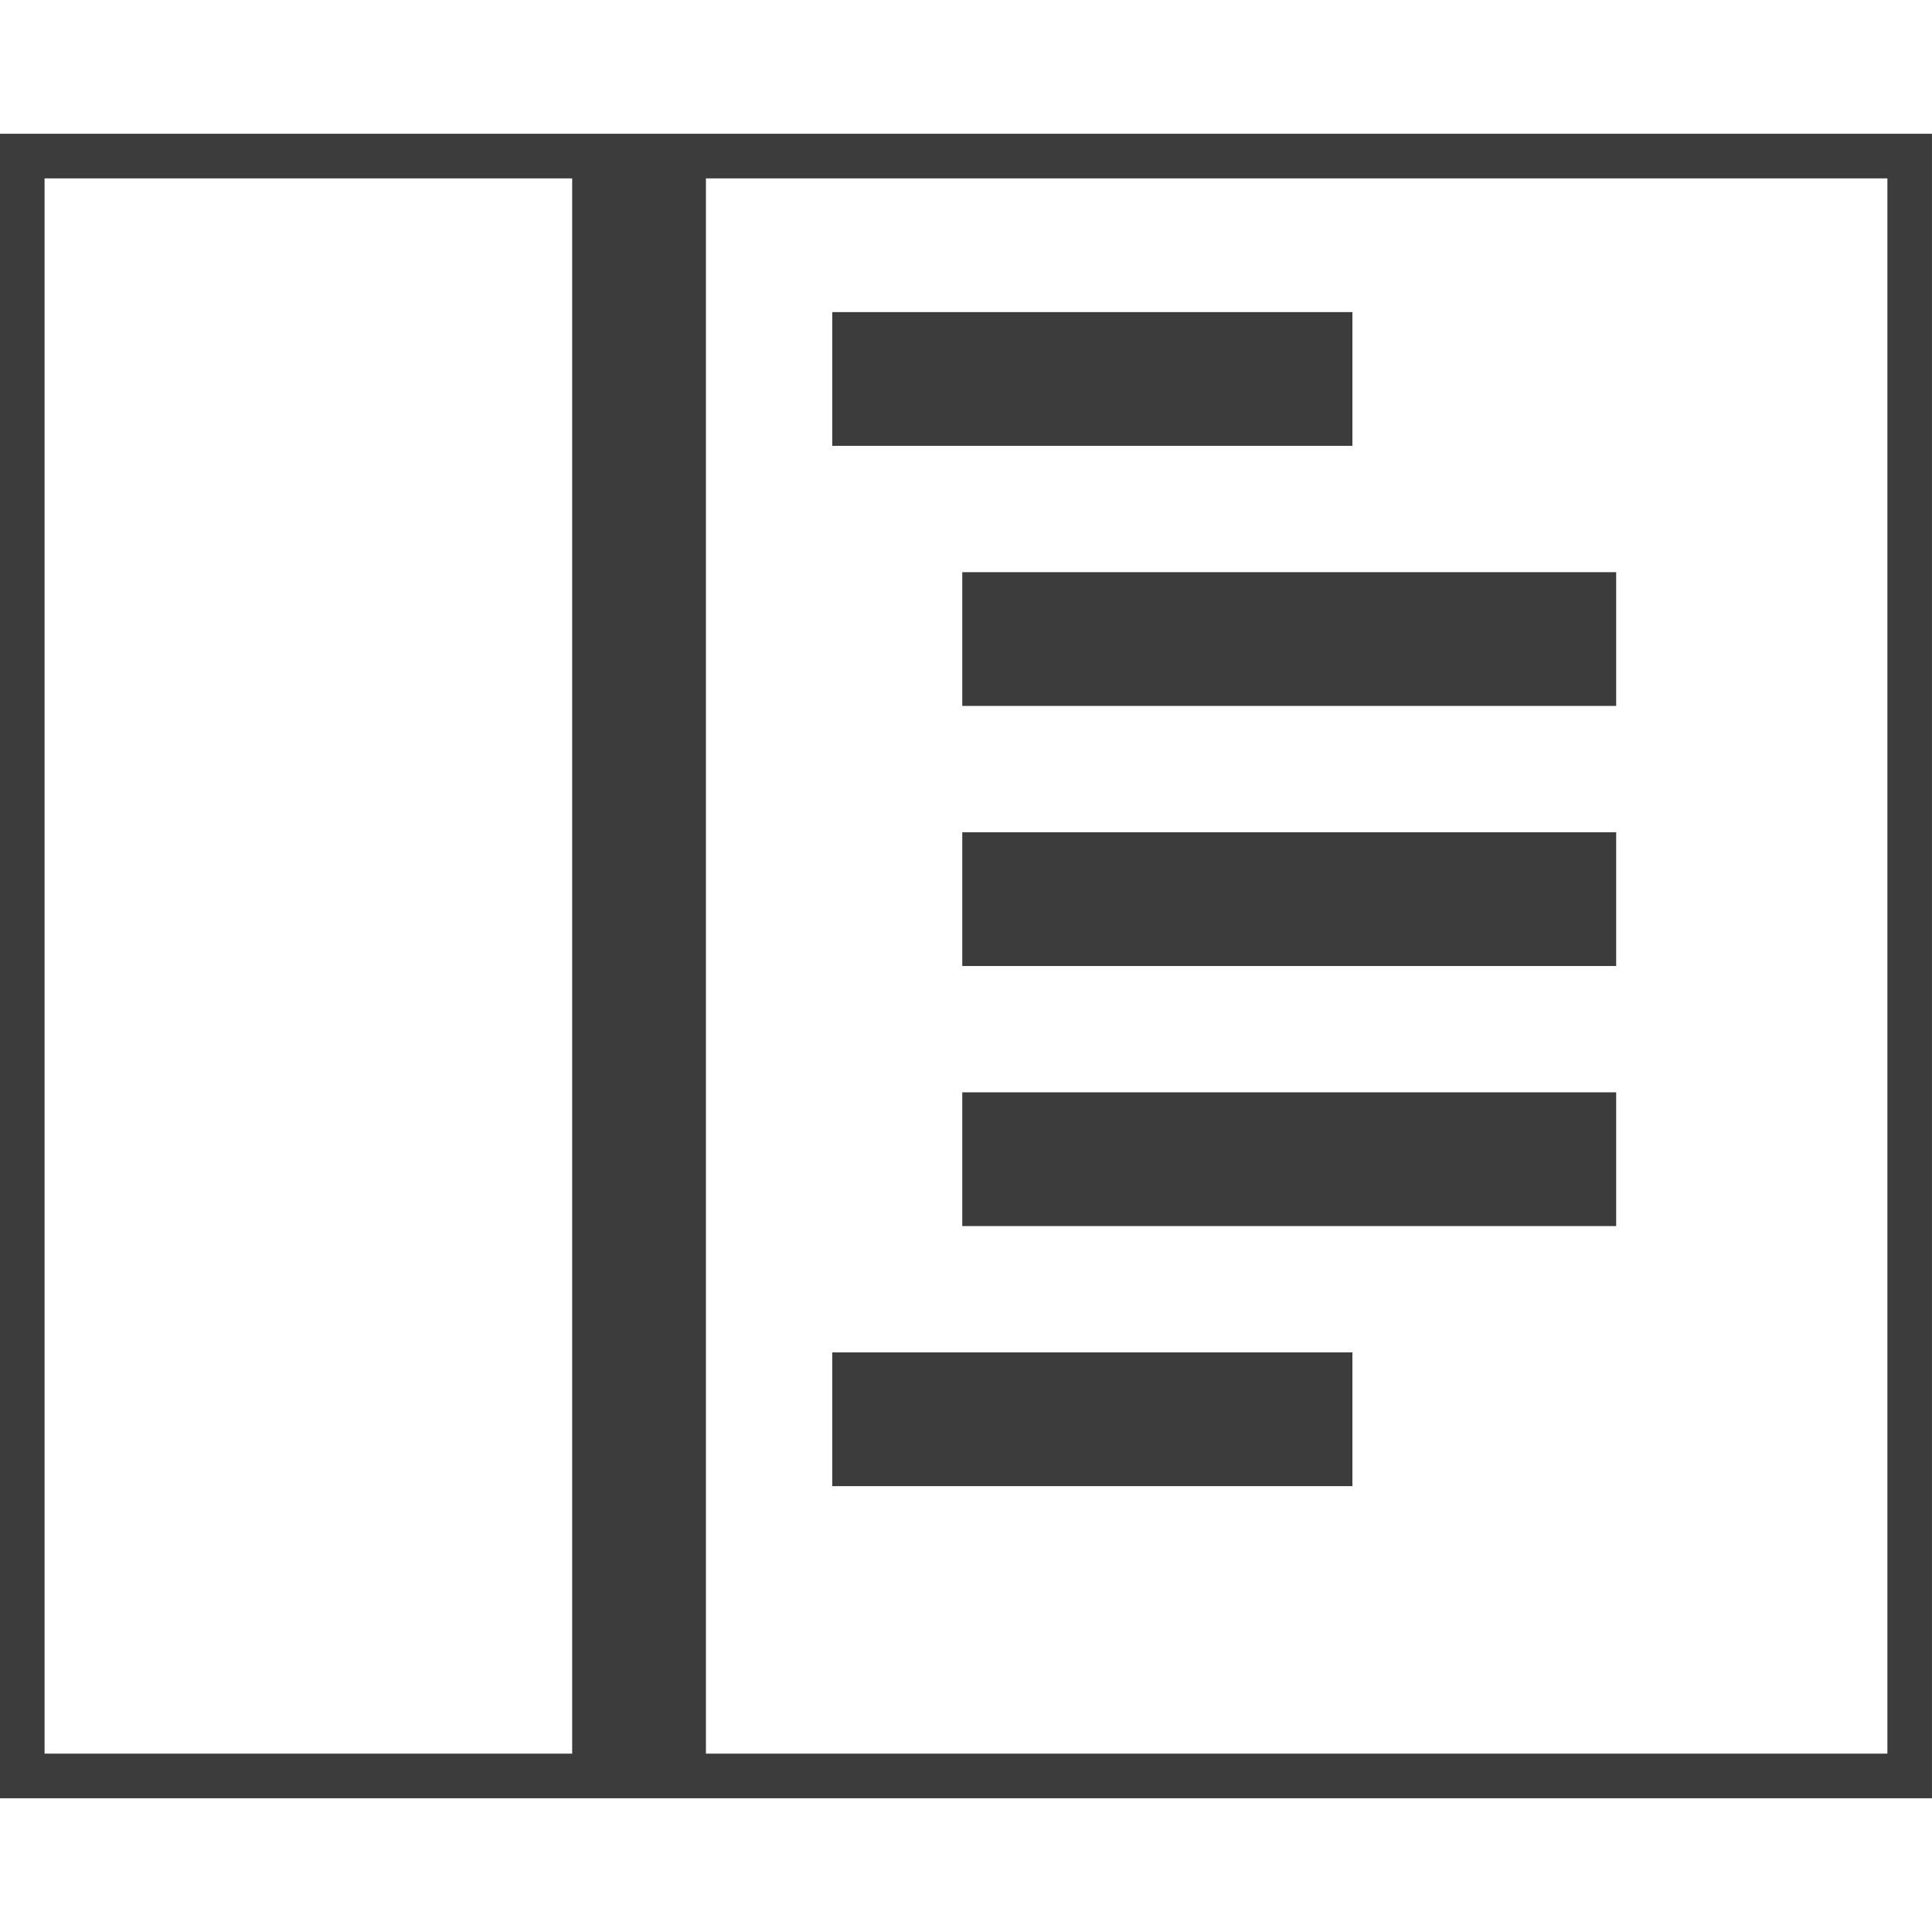
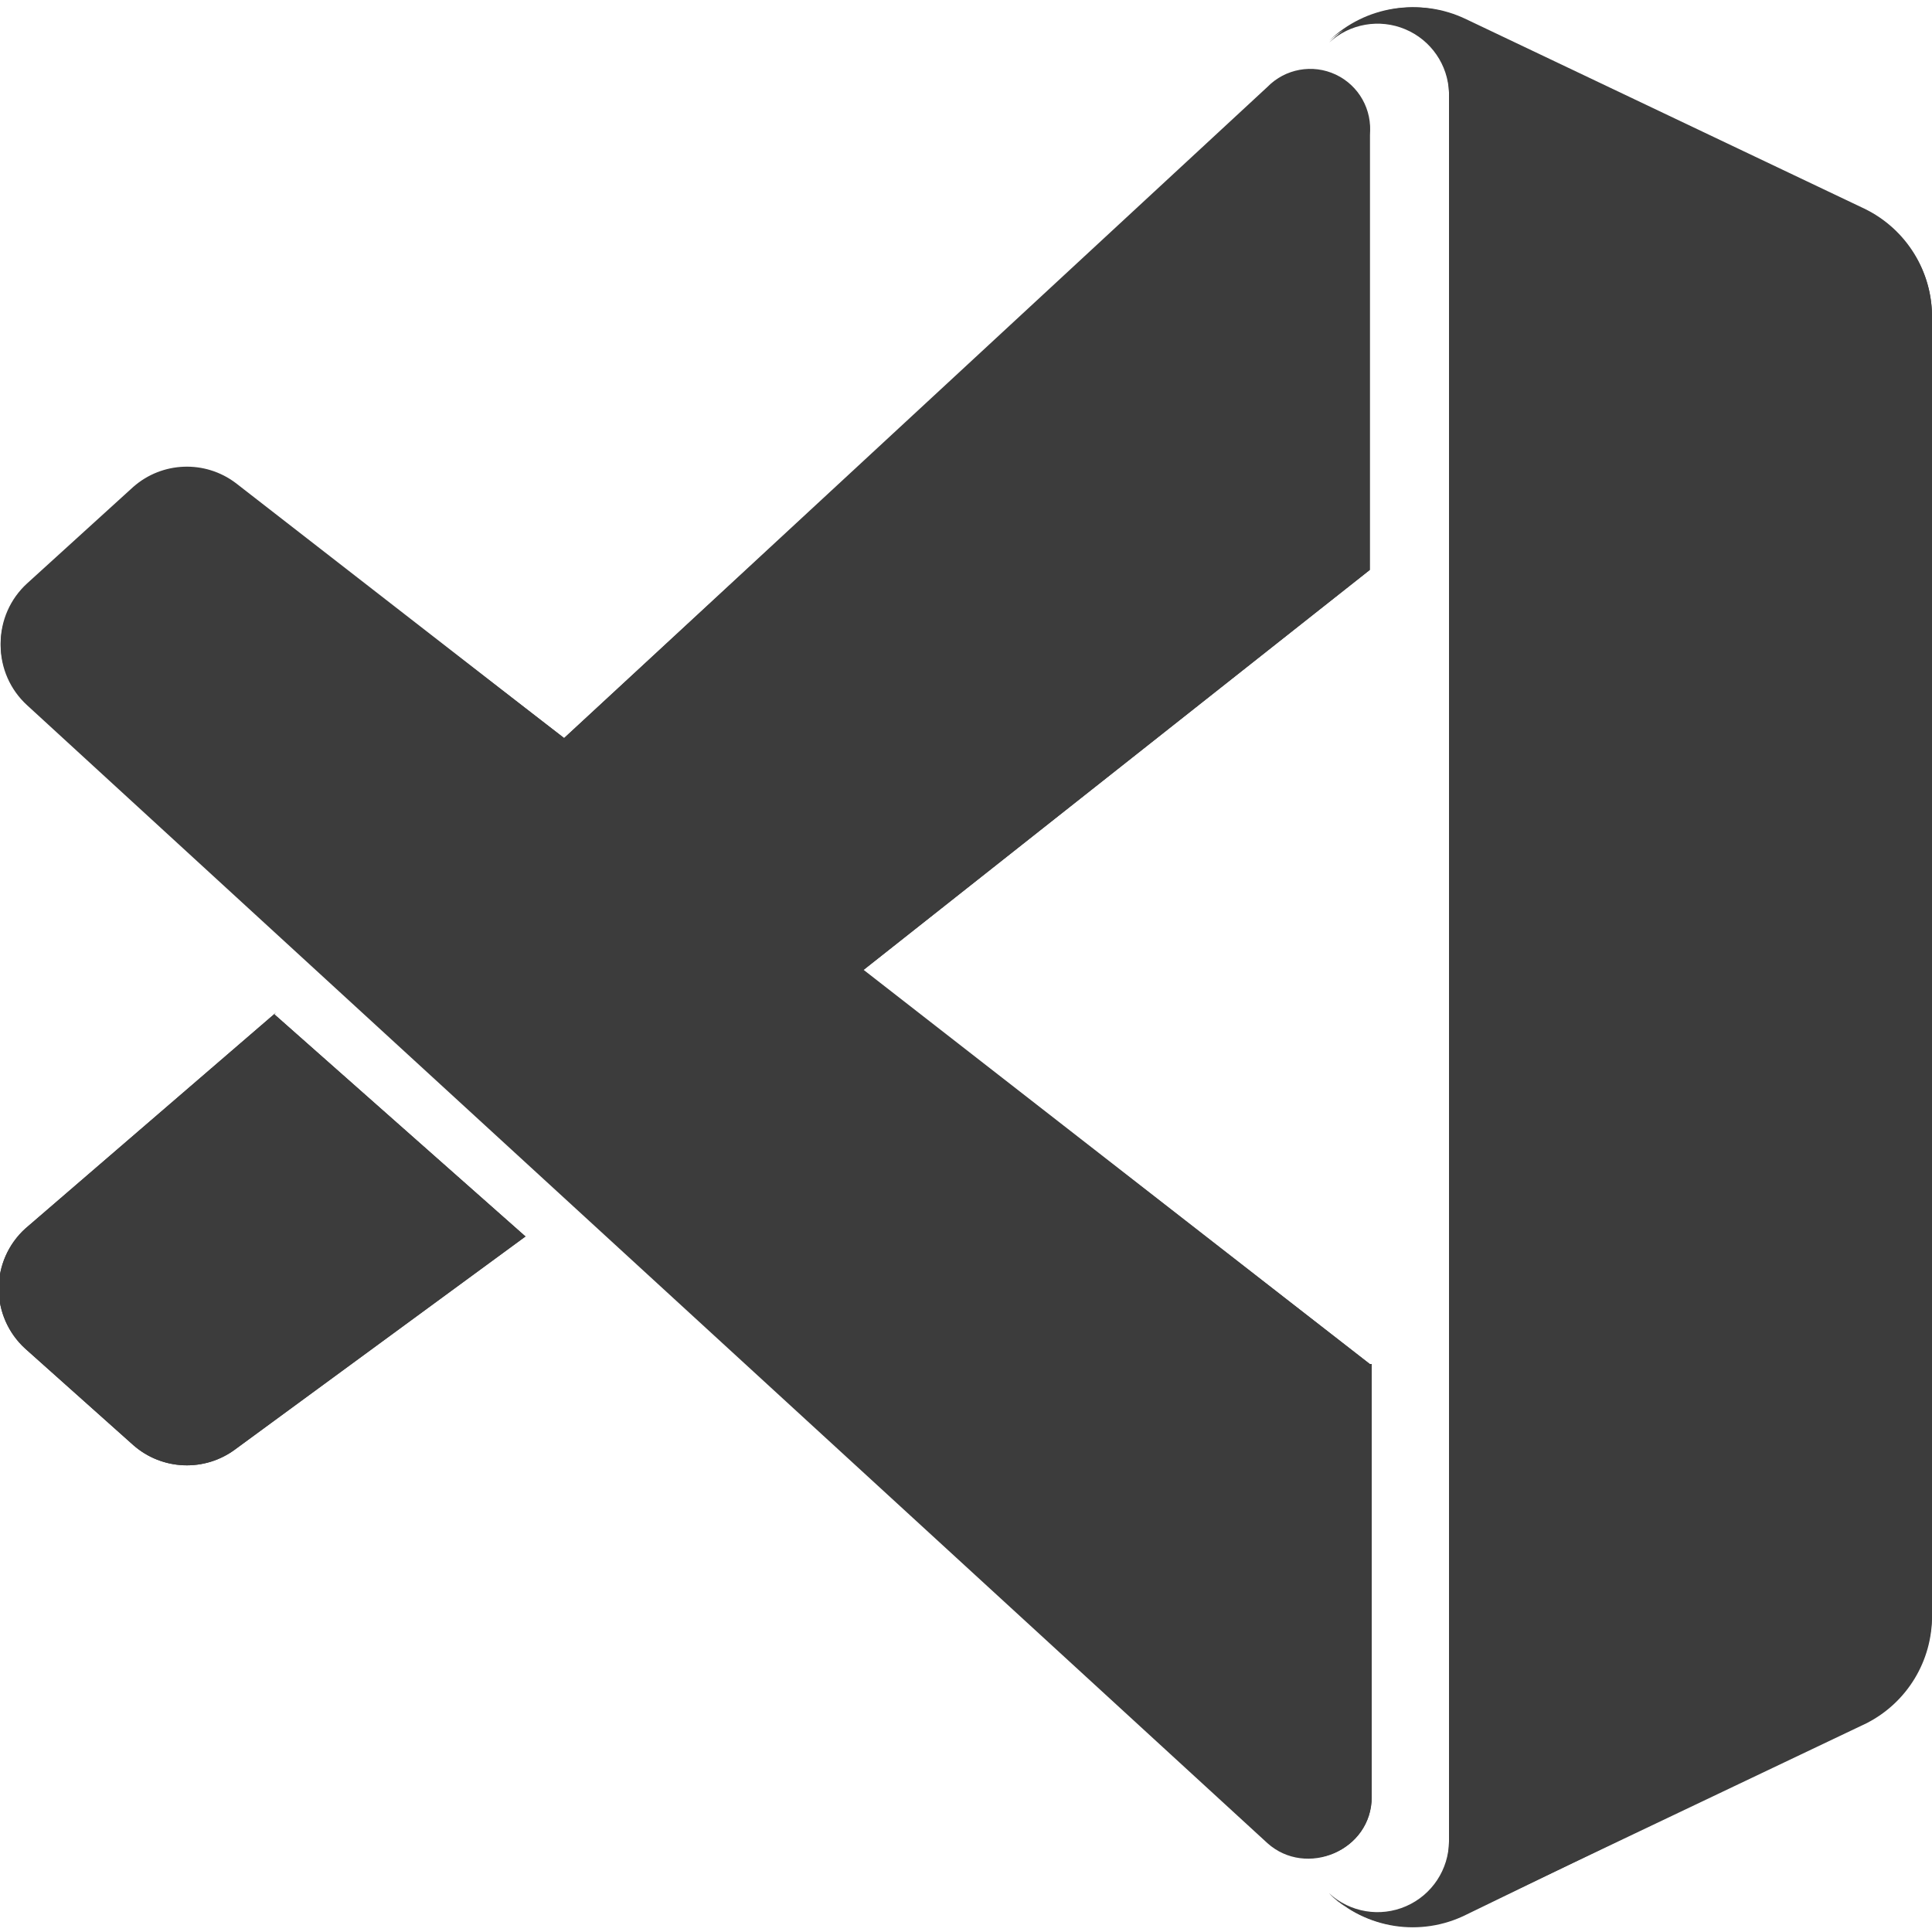
- <svg xmlns="http://www.w3.org/2000/svg" width="100%" height="100%" viewBox="0 0 260 260" version="1.1" xml:space="preserve" style="fill-rule:evenodd;clip-rule:evenodd;stroke-linejoin:round;stroke-miterlimit:1.414;">
-   <g transform="matrix(1,0,0,1,-1169,-1078)">
-     <g transform="matrix(1,0,0,1,0,999)">
-       <g transform="matrix(1,0,0,1,580,2.27374e-13)">
-         <g fill="#3C3C3C">
-           <g transform="matrix(1.06122,0,0,1.03704,-43.4898,-1044.78)">
-             <path d="M841,1317L596,1317L596,1101L841,1101L841,1317ZM601.654,1106.79L601.654,1311.21L835.346,1311.21L835.346,1106.79L601.654,1106.79Z" />
-           </g>
-           <g transform="matrix(1,0,0,1,1,-999)">
-             <rect x="665" y="1100" width="18" height="216" />
-           </g>
-           <g transform="matrix(1,0,0,1,0,-1000)">
-             <rect x="701" y="1121" width="70" height="18" />
-           </g>
-           <g transform="matrix(1,0,0,1,0,-860)">
-             <rect x="701" y="1121" width="70" height="18" />
-           </g>
-           <g transform="matrix(1.25714,0,0,1,-162.757,-965)">
-             <rect x="701" y="1121" width="70" height="18" />
-           </g>
-           <g transform="matrix(1.25714,0,0,1,-162.757,-930)">
-             <rect x="701" y="1121" width="70" height="18" />
-           </g>
-           <g transform="matrix(1.25714,0,0,1,-162.757,-895)">
-             <rect x="701" y="1121" width="70" height="18" />
-           </g>
-         </g>
-       </g>
-     </g>
-   </g>
+ <svg xmlns="http://www.w3.org/2000/svg" width="1" height="1" fill="none">
+   <path d="M.688.98a.062.062 0 0 0 .07.011L.966.892A.062.062 0 0 0 1 .836V.165A.062.062 0 0 0 .965.108L.759.01a.062.062 0 0 0-.071.012.037.037 0 0 1 .062.026v.906c0 .033-.04.05-.062.026Z" fill="#3C3C3C" />
+   <path d="M.709.706.447.502.709.295V.069A.031.031 0 0 0 .656.046L.292.382.122.251a.042.042 0 0 0-.053.002l-.055.05a.042.042 0 0 0 0 .062l.642.589C.676.972.71.958.71.93V.706ZM.143.524l-.13.112a.042.042 0 0 0 0 .062l.056.05A.042.042 0 0 0 .122.75l.15-.11L.142.525Z" fill="#3C3C3C" />
+   <path d="m.143.524-.13.112a.042.042 0 0 0 0 .062l.056.05A.042.042 0 0 0 .122.75l.15-.11L.142.525ZM.709.706.122.25a.042.042 0 0 0-.053.002l-.055.05a.042.042 0 0 0 0 .062l.642.589C.676.972.71.958.71.93V.706Z" fill="#3C3C3C" />
+   <path fill-rule="evenodd" clip-rule="evenodd" d="M.709.07A.031.031 0 0 0 .656.045L.292.382l.155.12.262-.207V.069Z" fill="#3C3C3C" />
+   <path d="M.759.991A.062.062 0 0 1 .688.98.037.037 0 0 0 .75.953V.047A.037.037 0 0 0 .688.021.062.062 0 0 1 .758.01l.207.1C.986.118 1 .14 1 .164v.671a.062.062 0 0 1-.035.056l-.206.1Z" fill="#3C3C3C" />
</svg>
